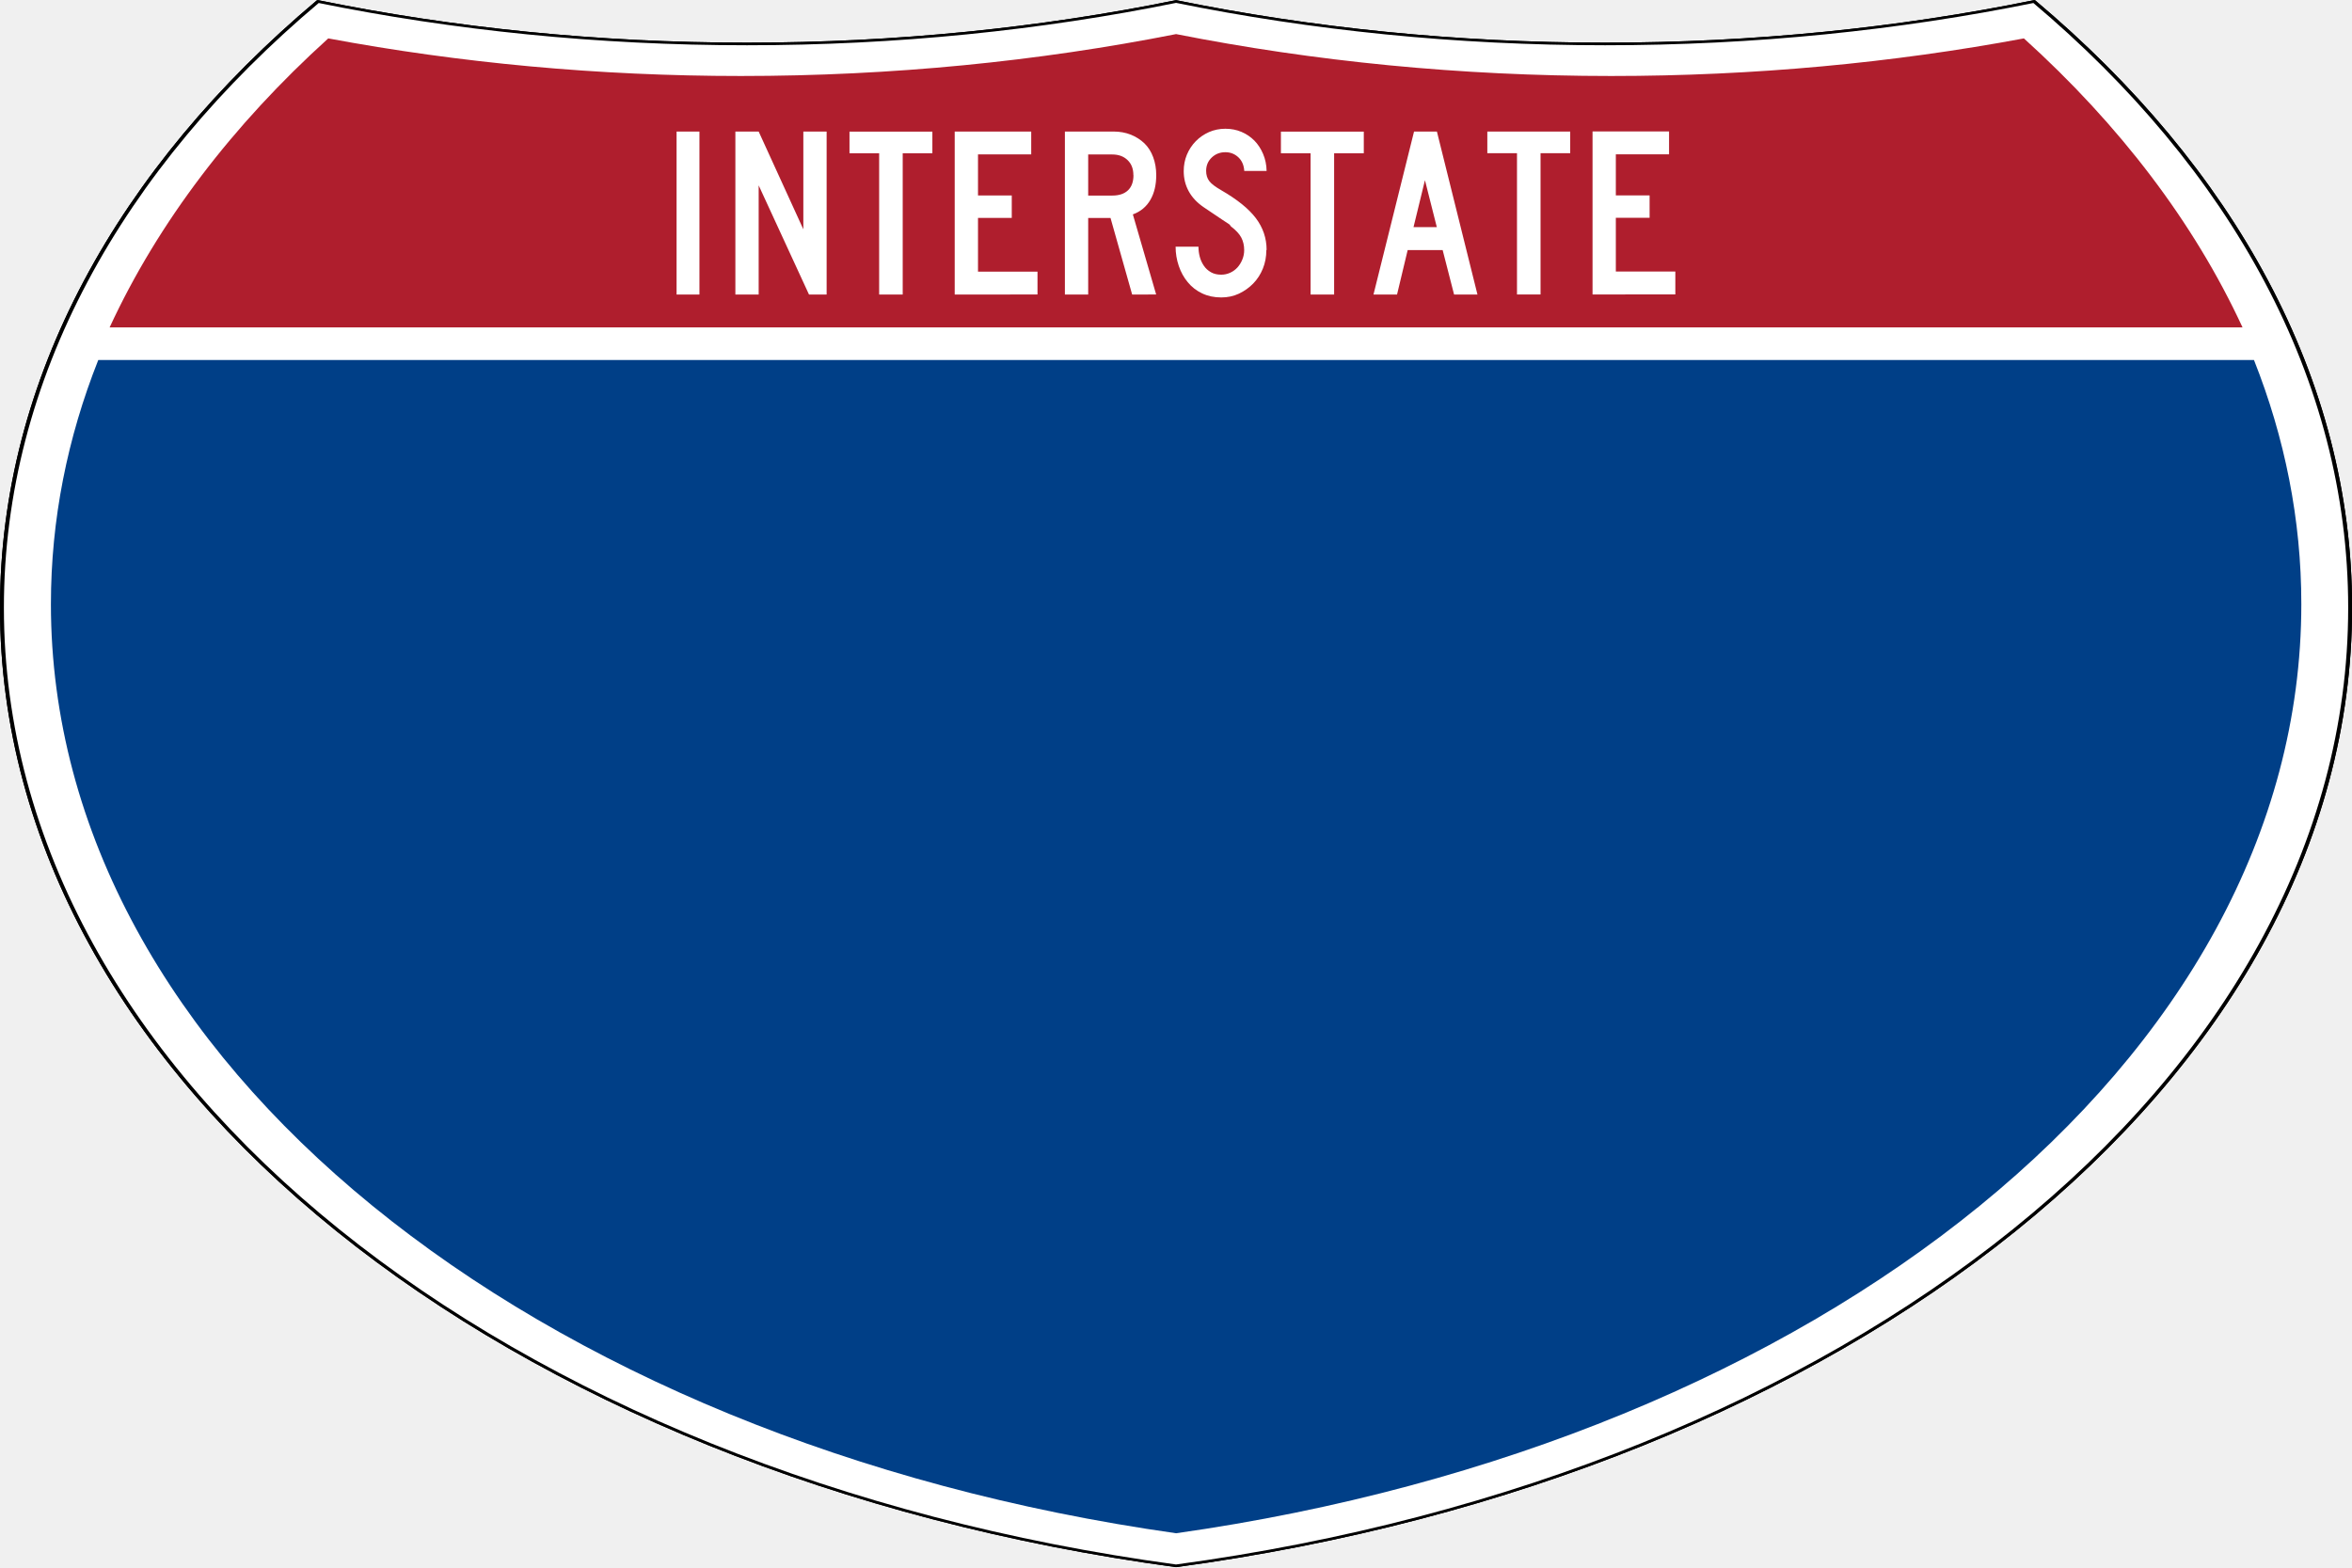
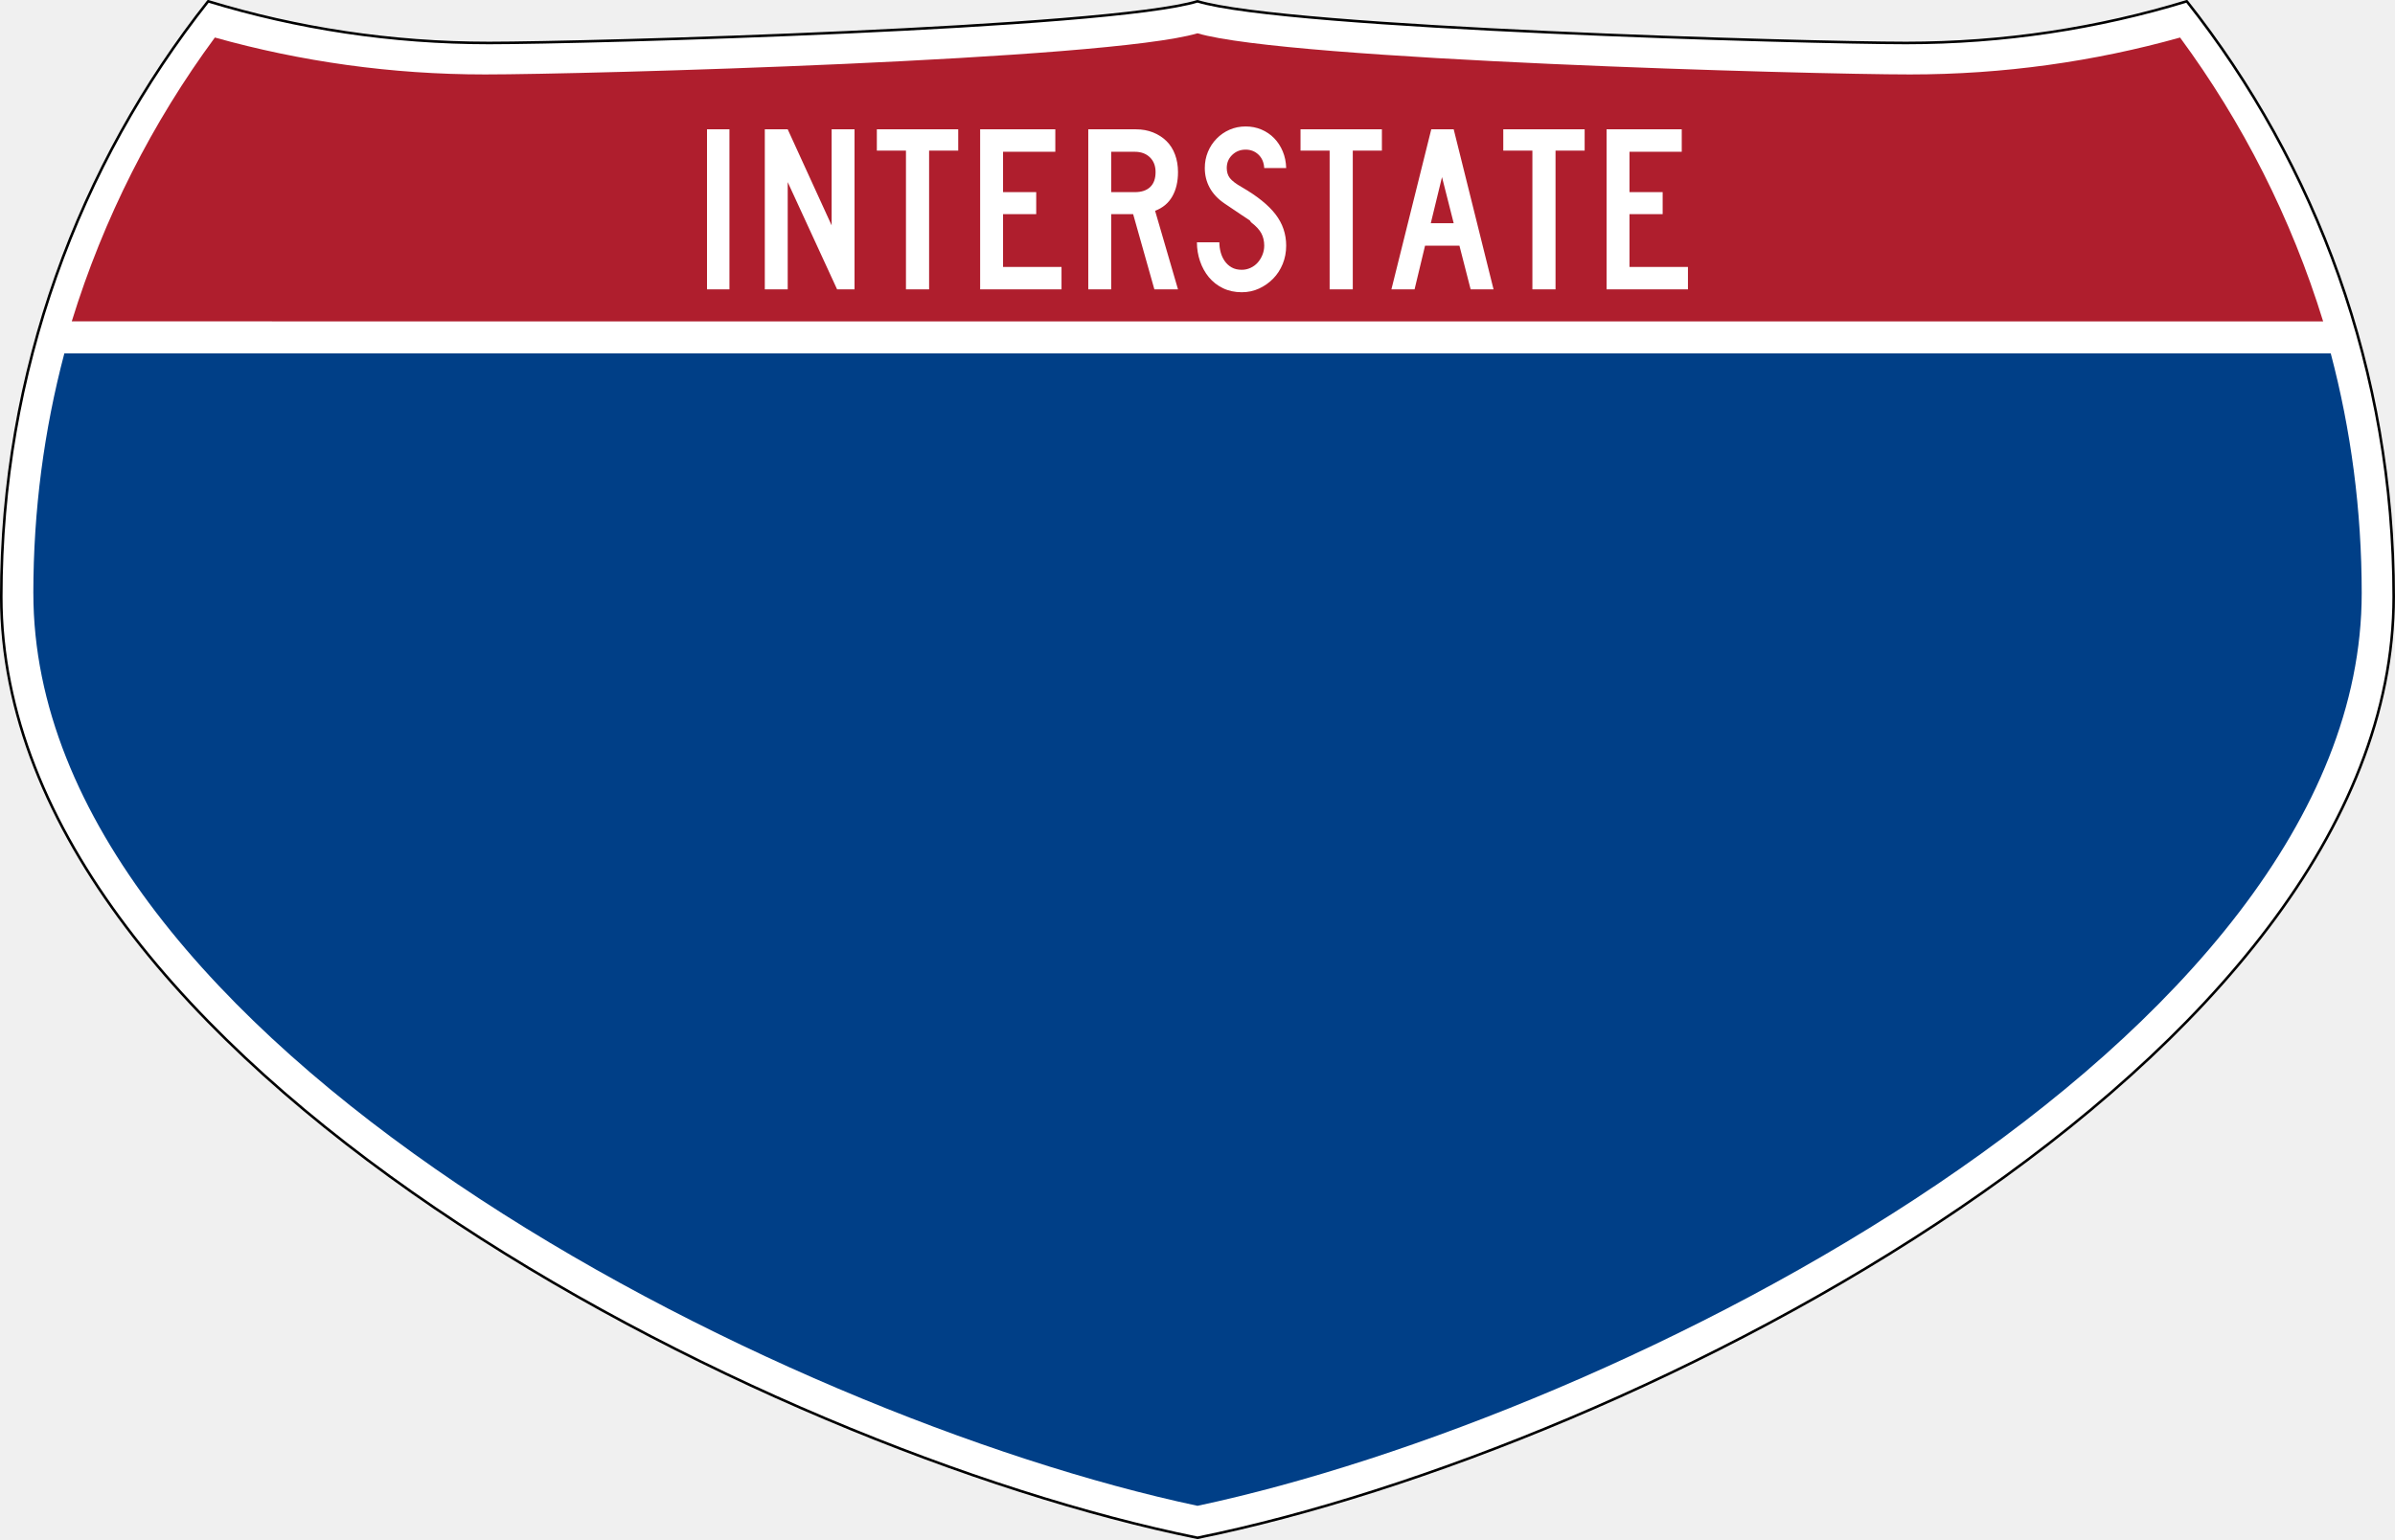
- <svg xmlns="http://www.w3.org/2000/svg" width="27.004" height="17.997" version="1.0" viewBox="0 0 26.959 17.967">
-   <g transform="matrix(1.5003 0 0 .9998 .00046284 1.2029e-5)">
-     <g transform="matrix(.0299 0 0 .029896 .014949 .017263)" fill="#fff" stroke="#000">
-       <path d="m80.753 0c34.676 10.583 71.485 16.277 109.62 16.277 38.139 0 74.947-5.693 109.62-16.276 34.676 10.583 71.484 16.276 109.62 16.276s74.948-5.693 109.62-16.277c50.565 63.908 80.753 144.68 80.753 232.5 0 181.42-128.83 332.75-300 367.5-171.17-34.745-300-186.08-300-367.5 0-87.822 30.188-168.59 80.753-232.5z" />
-       <path d="m80.753 0c34.676 10.583 71.485 16.277 109.62 16.277 38.139 0 74.947-5.693 109.62-16.276 34.676 10.583 71.484 16.276 109.62 16.276s74.948-5.693 109.62-16.277c50.565 63.908 80.753 144.68 80.753 232.5 0 181.42-128.83 332.75-300 367.5-171.17-34.745-300-186.08-300-367.5 0-87.822 30.188-168.59 80.753-232.5z" stroke-linecap="round" stroke-linejoin="round" />
+ <svg xmlns="http://www.w3.org/2000/svg" width="28.002" height="18" version="1.0" viewBox="0 0 28.002 18">
+   <g transform="matrix(.030003 0 0 .03 .00041935 1.44e-5)">
+     <path d="m81.118 0.499c34.618 10.565 71.366 16.25 109.44 16.25 38.076 0 241.46-5.684 276.08-16.249 34.618 10.565 238.03 16.249 276.1 16.249 38.073 0 74.807-5.684 109.42-16.25 50.481 63.802 80.624 144.43 80.624 232.1 0 181.12-295.26 332.21-466.15 366.9-170.89-34.687-466.15-185.77-466.15-366.89 0-87.676 30.138-168.31 80.619-232.11z" fill="#fff" stroke="#000" stroke-linecap="round" stroke-linejoin="round" stroke-width=".998" />
+     <g transform="matrix(1.0071,0,0,1.0103,-2.128,-3.6688)" fill="#003f87">
+       <path d="m15 232.5c0-31.979 4.169-62.984 11.995-92.501h876.97c7.824 29.517 11.98 60.522 11.98 92.501 0 173.11-287.65 317.67-450.48 352.18-162.83-34.505-450.46-179.07-450.46-352.18z" fill="#003f87" />
    </g>
-     <g transform="matrix(.030163 0 0 .030254 -.063736 -.10754)" fill="#003f87">
-       <path d="m15 232.5c0-31.979 4.169-62.984 11.995-92.501h546.01c7.824 29.517 11.994 60.522 11.994 92.501 0 173.11-122.17 317.67-285 352.18-162.83-34.505-285-179.07-285-352.18z" fill="#003f87" />
+     <g transform="matrix(1.0125,0,0,1.0271,-3.7638,-3.1017)" fill="#af1e2d">
+       <path d="m31.324 125c12.255-39.221 31.039-75.559 55.079-107.74 33.102 9.133 67.968 14.013 103.97 14.013 38.061 0 239.45-5.452 274.22-15.618 34.775 10.166 236.15 15.618 274.21 15.618 36.006 0 70.859-4.873 103.96-14.006 24.039 32.181 42.817 68.526 55.072 107.75z" fill="#af1e2d" />
    </g>
-     <g transform="matrix(.030326 0 0 .030759 -.11273 -.090554)" fill="#af1e2d">
-       <path d="m31.324 125c12.255-39.221 31.039-75.559 55.079-107.74 33.102 9.133 67.968 14.013 103.97 14.013 38.061 0 74.848-5.452 109.62-15.618 34.775 10.166 71.562 15.618 109.62 15.618 36.006 0 70.873-4.88 103.97-14.013 24.039 32.181 42.823 68.519 55.078 107.74z" fill="#af1e2d" />
-     </g>
+     <path d="m275.5 112.81v-62.395h8.741v62.395zm50.701 0-19.25-41.814v41.814h-8.928v-62.395h8.928l17.11 37.437v-37.437h8.928v62.395zm35.847-54.105v54.105h-9.019v-54.105h-11.346v-8.29h31.712v8.29zm19.889 54.105v-62.395h29.294v8.756h-20.366v15.736h12.927v8.569h-12.927v20.582h22.784v8.753zm67.899 0-8.278-29.335h-8.554v29.335h-8.928v-62.395h18.6c2.418 6.3e-5 4.634 0.404 6.649 1.211 2.015 0.807 3.751 1.925 5.208 3.353 1.457 1.429 2.573 3.183 3.347 5.262 0.775 2.079 1.162 4.361 1.162 6.845-4e-5 3.725-0.744 6.891-2.232 9.499-1.488 2.608-3.72 4.47-6.696 5.586l8.928 30.639zm0.465-45.724c-3e-5 -2.421-0.744-4.346-2.232-5.774-1.488-1.428-3.441-2.141-5.859-2.141h-9.207v15.736h9.207c2.603 3.8e-5 4.603-0.667 5.998-2.002 1.395-1.335 2.093-3.274 2.093-5.819zm50.894 28.681c-3e-5 2.546-0.449 4.921-1.348 7.125-0.899 2.204-2.139 4.112-3.719 5.727-1.581 1.614-3.41 2.903-5.487 3.865-2.077 0.962-4.325 1.444-6.743 1.444-2.728 0-5.177-0.528-7.346-1.583-2.169-1.055-3.998-2.483-5.486-4.283-1.488-1.8-2.635-3.88-3.441-6.24s-1.209-4.812-1.209-7.356h8.741c-2e-5 1.304 0.17 2.591 0.511 3.864 0.341 1.272 0.867 2.421 1.581 3.446 0.713 1.025 1.612 1.848 2.697 2.468 1.085 0.621 2.402 0.931 3.952 0.931 1.179 1e-5 2.311-0.248 3.396-0.745 1.085-0.496 2.015-1.179 2.79-2.049 0.775-0.87 1.394-1.879 1.859-3.027 0.464-1.148 0.697-2.344 0.697-3.587-3e-5 -1.8-0.372-3.398-1.115-4.794-0.744-1.396-2.045-2.809-3.905-4.237-0.31-0.311-0.434-0.482-0.372-0.513 0.062-0.031-0.123-0.202-0.558-0.512-0.434-0.31-1.349-0.915-2.744-1.816-1.395-0.901-3.674-2.437-6.835-4.608-2.541-1.739-4.447-3.773-5.719-6.102s-1.907-4.889-1.907-7.682c0-2.236 0.403-4.331 1.209-6.286 0.806-1.955 1.937-3.678 3.394-5.168 1.457-1.49 3.146-2.654 5.069-3.493 1.922-0.838 3.999-1.258 6.229-1.258 2.232 6.3e-5 4.294 0.404 6.185 1.211 1.891 0.807 3.534 1.925 4.928 3.353 1.394 1.429 2.51 3.136 3.347 5.123 0.837 1.987 1.287 4.159 1.349 6.518h-8.557c-0.123-2.173-0.867-3.911-2.231-5.215-1.364-1.304-3.039-1.955-5.023-1.955-2.045 5.4e-5 -3.781 0.683-5.206 2.049-1.426 1.366-2.138 3.073-2.138 5.121-1e-5 1.552 0.403 2.855 1.209 3.911 0.806 1.055 2.356 2.235 4.649 3.538 6.015 3.477 10.401 7.015 13.16 10.616 2.759 3.601 4.138 7.667 4.138 12.199zm25.956-37.062v54.105h-9.019v-54.105h-11.346v-8.29h31.712v8.29zm45.928 54.105-4.37-17.043h-13.393l-4.09 17.043h-9.022l15.53-62.395h8.744l15.53 62.395zm-11.159-43.769-4.37 17.973h8.928zm44.242-10.336v54.105h-9.019v-54.105h-11.346v-8.29h31.712v8.29zm19.889 54.105v-62.395h29.294v8.756h-20.366v15.736h12.927v8.569h-12.927v20.582h22.784v8.753z" fill="#fff" />
  </g>
-   <path d="m7.755 3.377v-1.869h0.262v1.869zm1.518 0-0.577-1.252v1.252h-0.267v-1.869h0.267l0.512 1.121v-1.121h0.267v1.869zm1.074-1.62v1.62h-0.27v-1.62h-0.34v-0.248h0.95v0.248zm0.596 1.62v-1.869h0.877v0.262h-0.61v0.471h0.387v0.257h-0.387v0.616h0.682v0.262zm2.034 0-0.248-0.878h-0.256v0.878h-0.267v-1.869h0.557c0.072 1.9e-6 0.139 0.012 0.199 0.036 0.06 0.024 0.112 0.058 0.156 0.1 0.044 0.043 0.077 0.095 0.1 0.158 0.023 0.062 0.035 0.131 0.035 0.205-1e-6 0.112-0.022 0.206-0.067 0.284-0.045 0.078-0.111 0.134-0.201 0.167l0.267 0.918zm0.014-1.369c-1e-6 -0.073-0.022-0.13-0.067-0.173-0.045-0.043-0.103-0.064-0.175-0.064h-0.276v0.471h0.276c0.078 1.1e-6 0.138-0.02 0.18-0.06 0.042-0.04 0.063-0.098 0.063-0.174zm1.524 0.859c0 0.076-0.013 0.147-0.04 0.213-0.027 0.066-0.064 0.123-0.111 0.171s-0.102 0.087-0.164 0.116c-0.062 0.029-0.13 0.043-0.202 0.043-0.082 0-0.155-0.016-0.22-0.047s-0.12-0.074-0.164-0.128c-0.045-0.054-0.079-0.116-0.103-0.187-0.024-0.071-0.036-0.144-0.036-0.22h0.262c-1e-6 0.039 0.005 0.078 0.015 0.116 0.01 0.038 0.026 0.072 0.047 0.103s0.048 0.055 0.081 0.074c0.033 0.019 0.072 0.028 0.118 0.028 0.035 3e-7 0.069-0.007 0.102-0.022 0.033-0.015 0.06-0.035 0.084-0.061 0.023-0.026 0.042-0.056 0.056-0.091 0.014-0.034 0.021-0.07 0.021-0.107-1e-6 -0.054-0.011-0.102-0.033-0.144-0.022-0.042-0.061-0.084-0.117-0.127-0.009-0.009-0.013-0.014-0.011-0.015 0.002-9.355e-4 -0.004-0.006-0.017-0.015-0.013-0.009-0.04-0.027-0.082-0.054-0.042-0.027-0.11-0.073-0.205-0.138-0.076-0.052-0.133-0.113-0.171-0.183-0.038-0.07-0.057-0.146-0.057-0.23 0-0.067 0.012-0.13 0.036-0.188s0.058-0.11 0.102-0.155c0.044-0.045 0.094-0.079 0.152-0.105 0.058-0.025 0.12-0.038 0.187-0.038 0.067 1.9e-6 0.129 0.012 0.185 0.036 0.057 0.024 0.106 0.058 0.148 0.1 0.042 0.043 0.075 0.094 0.1 0.153 0.025 0.059 0.039 0.125 0.04 0.195h-0.256c-0.004-0.065-0.026-0.117-0.067-0.156-0.041-0.039-0.091-0.059-0.15-0.059-0.061 1.7e-6 -0.113 0.02-0.156 0.061-0.043 0.041-0.064 0.092-0.064 0.153 0 0.046 0.012 0.086 0.036 0.117 0.024 0.032 0.071 0.067 0.139 0.106 0.18 0.104 0.312 0.21 0.394 0.318s0.124 0.23 0.124 0.365zm0.777-1.11v1.62h-0.27v-1.62h-0.34v-0.248h0.95v0.248zm1.375 1.62-0.131-0.51h-0.401l-0.122 0.51h-0.27l0.465-1.869h0.262l0.465 1.869zm-0.334-1.311-0.131 0.538h0.267zm1.325-0.31v1.62h-0.27v-1.62h-0.34v-0.248h0.95v0.248zm0.596 1.62v-1.869h0.877v0.262h-0.61v0.471h0.387v0.257h-0.387v0.616h0.682v0.262z" fill="#fff" stroke-width=".03" />
</svg>
